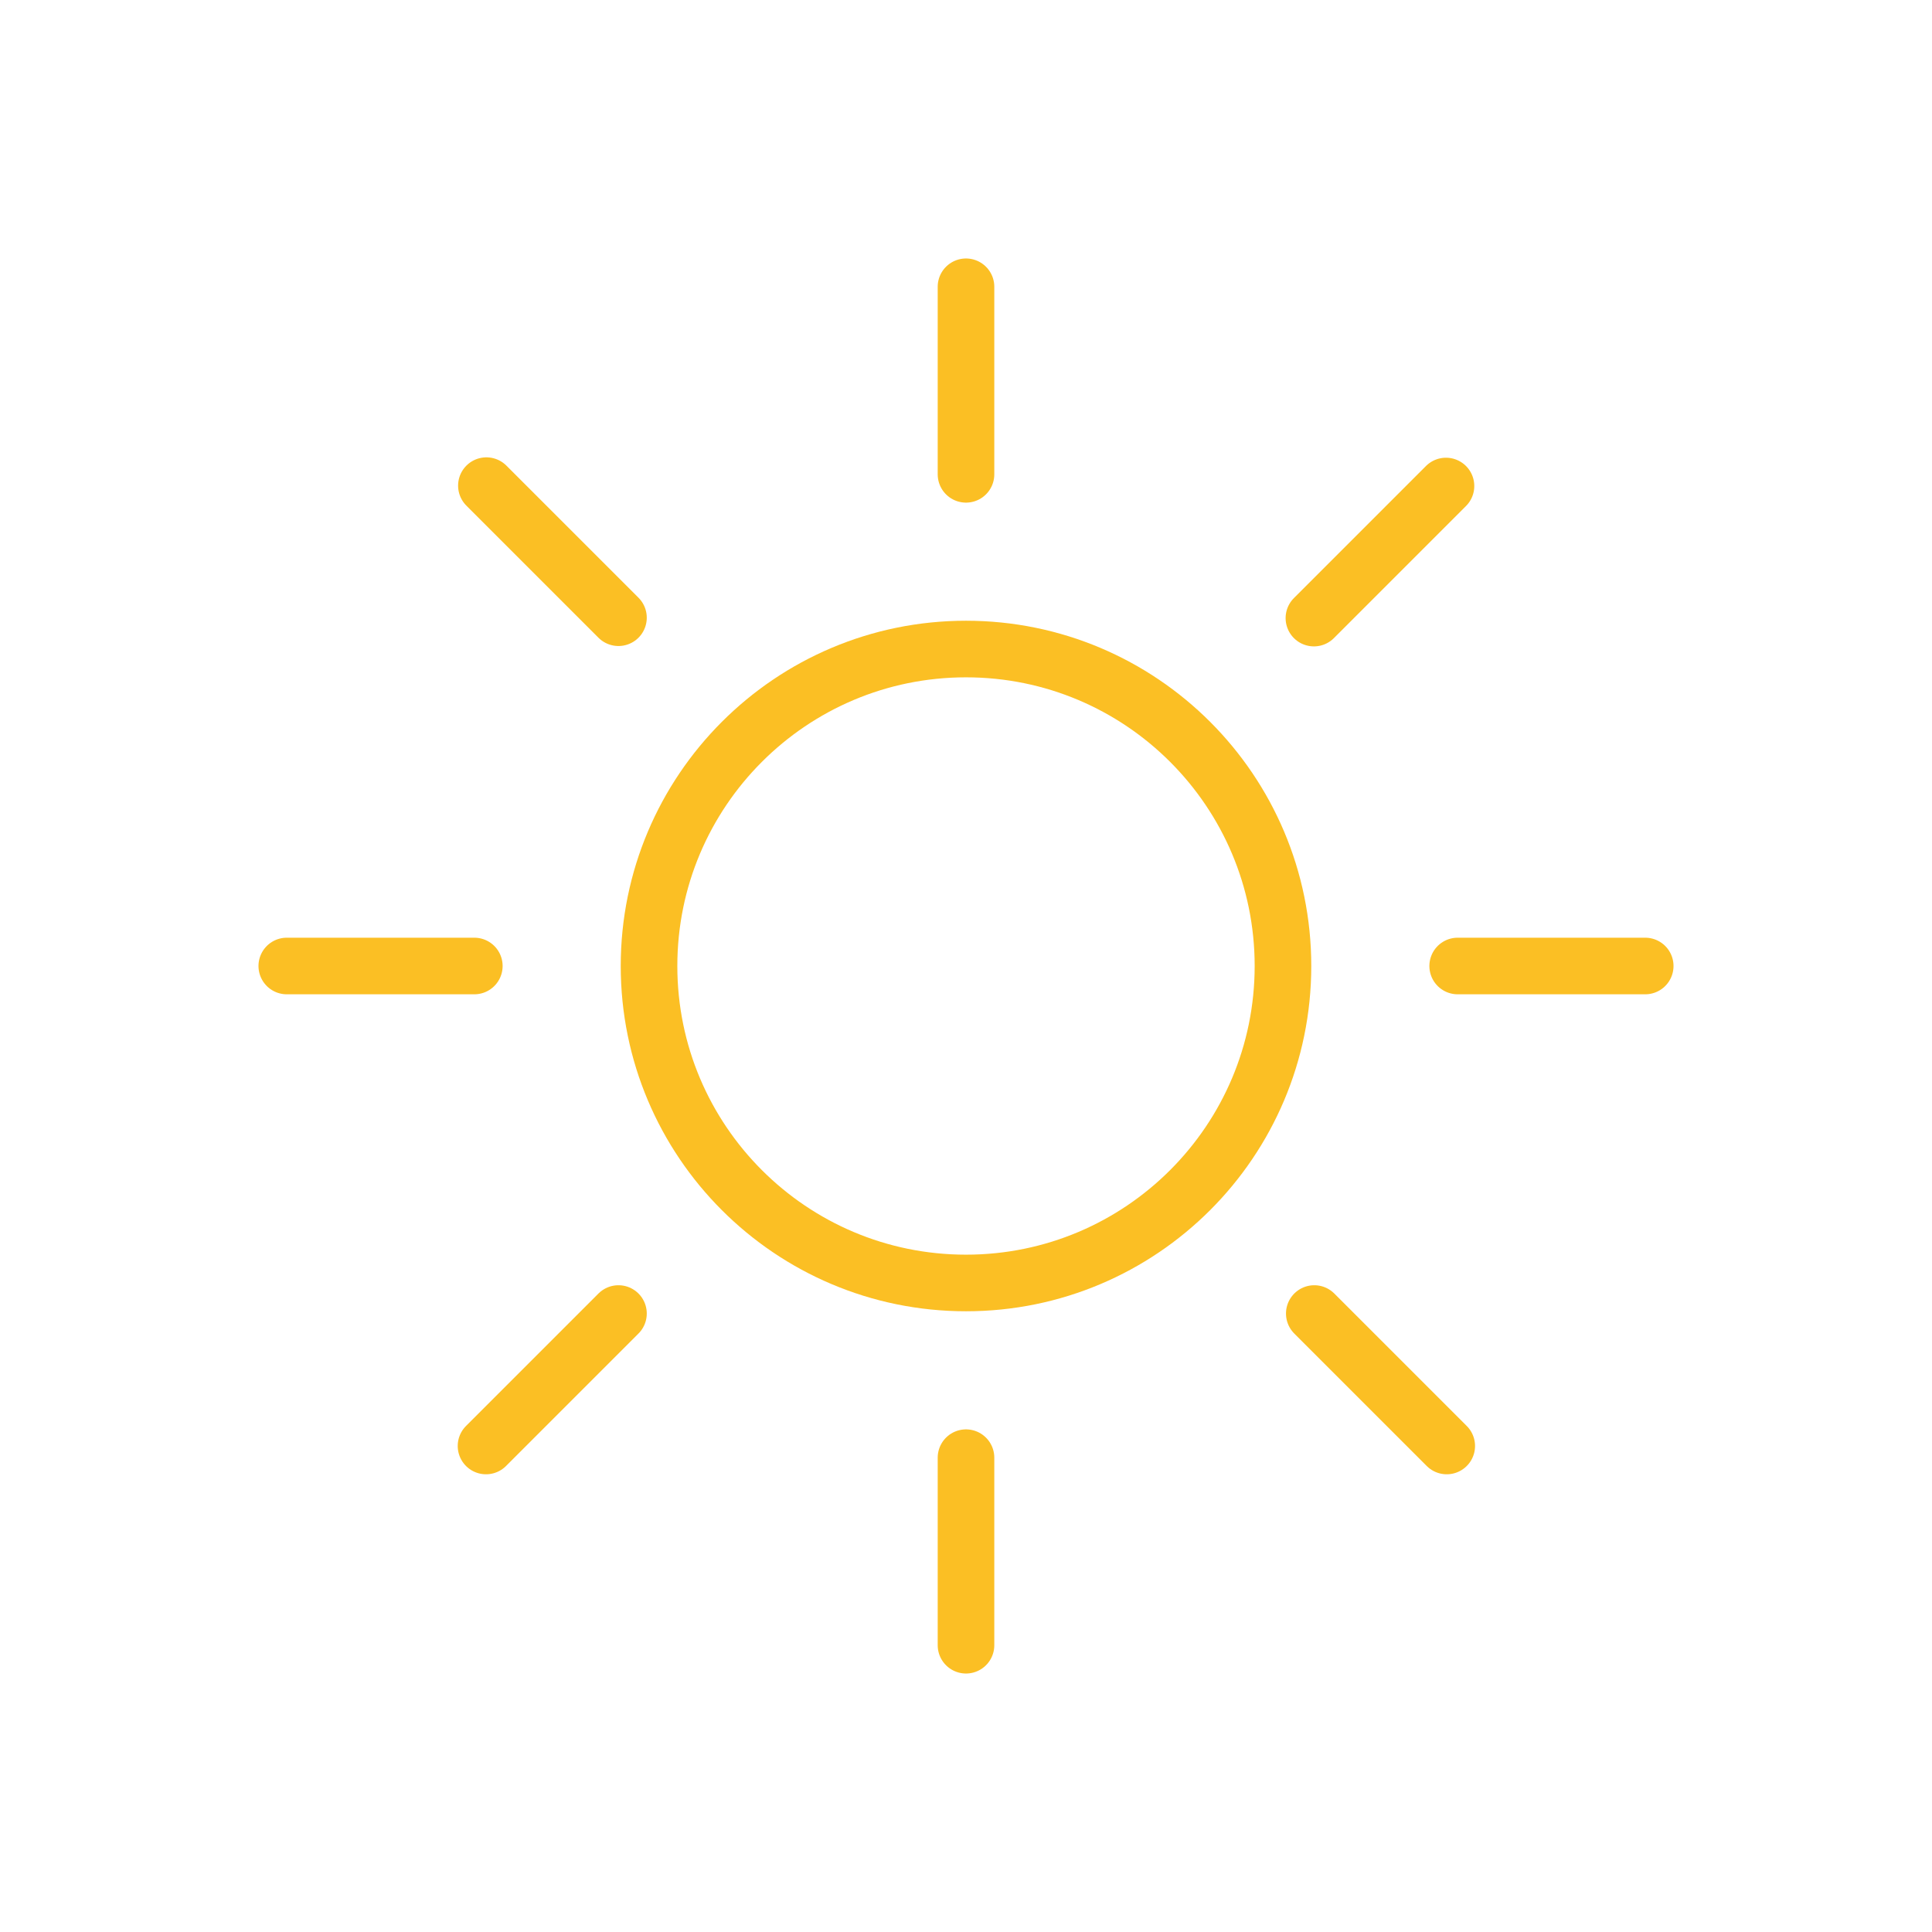
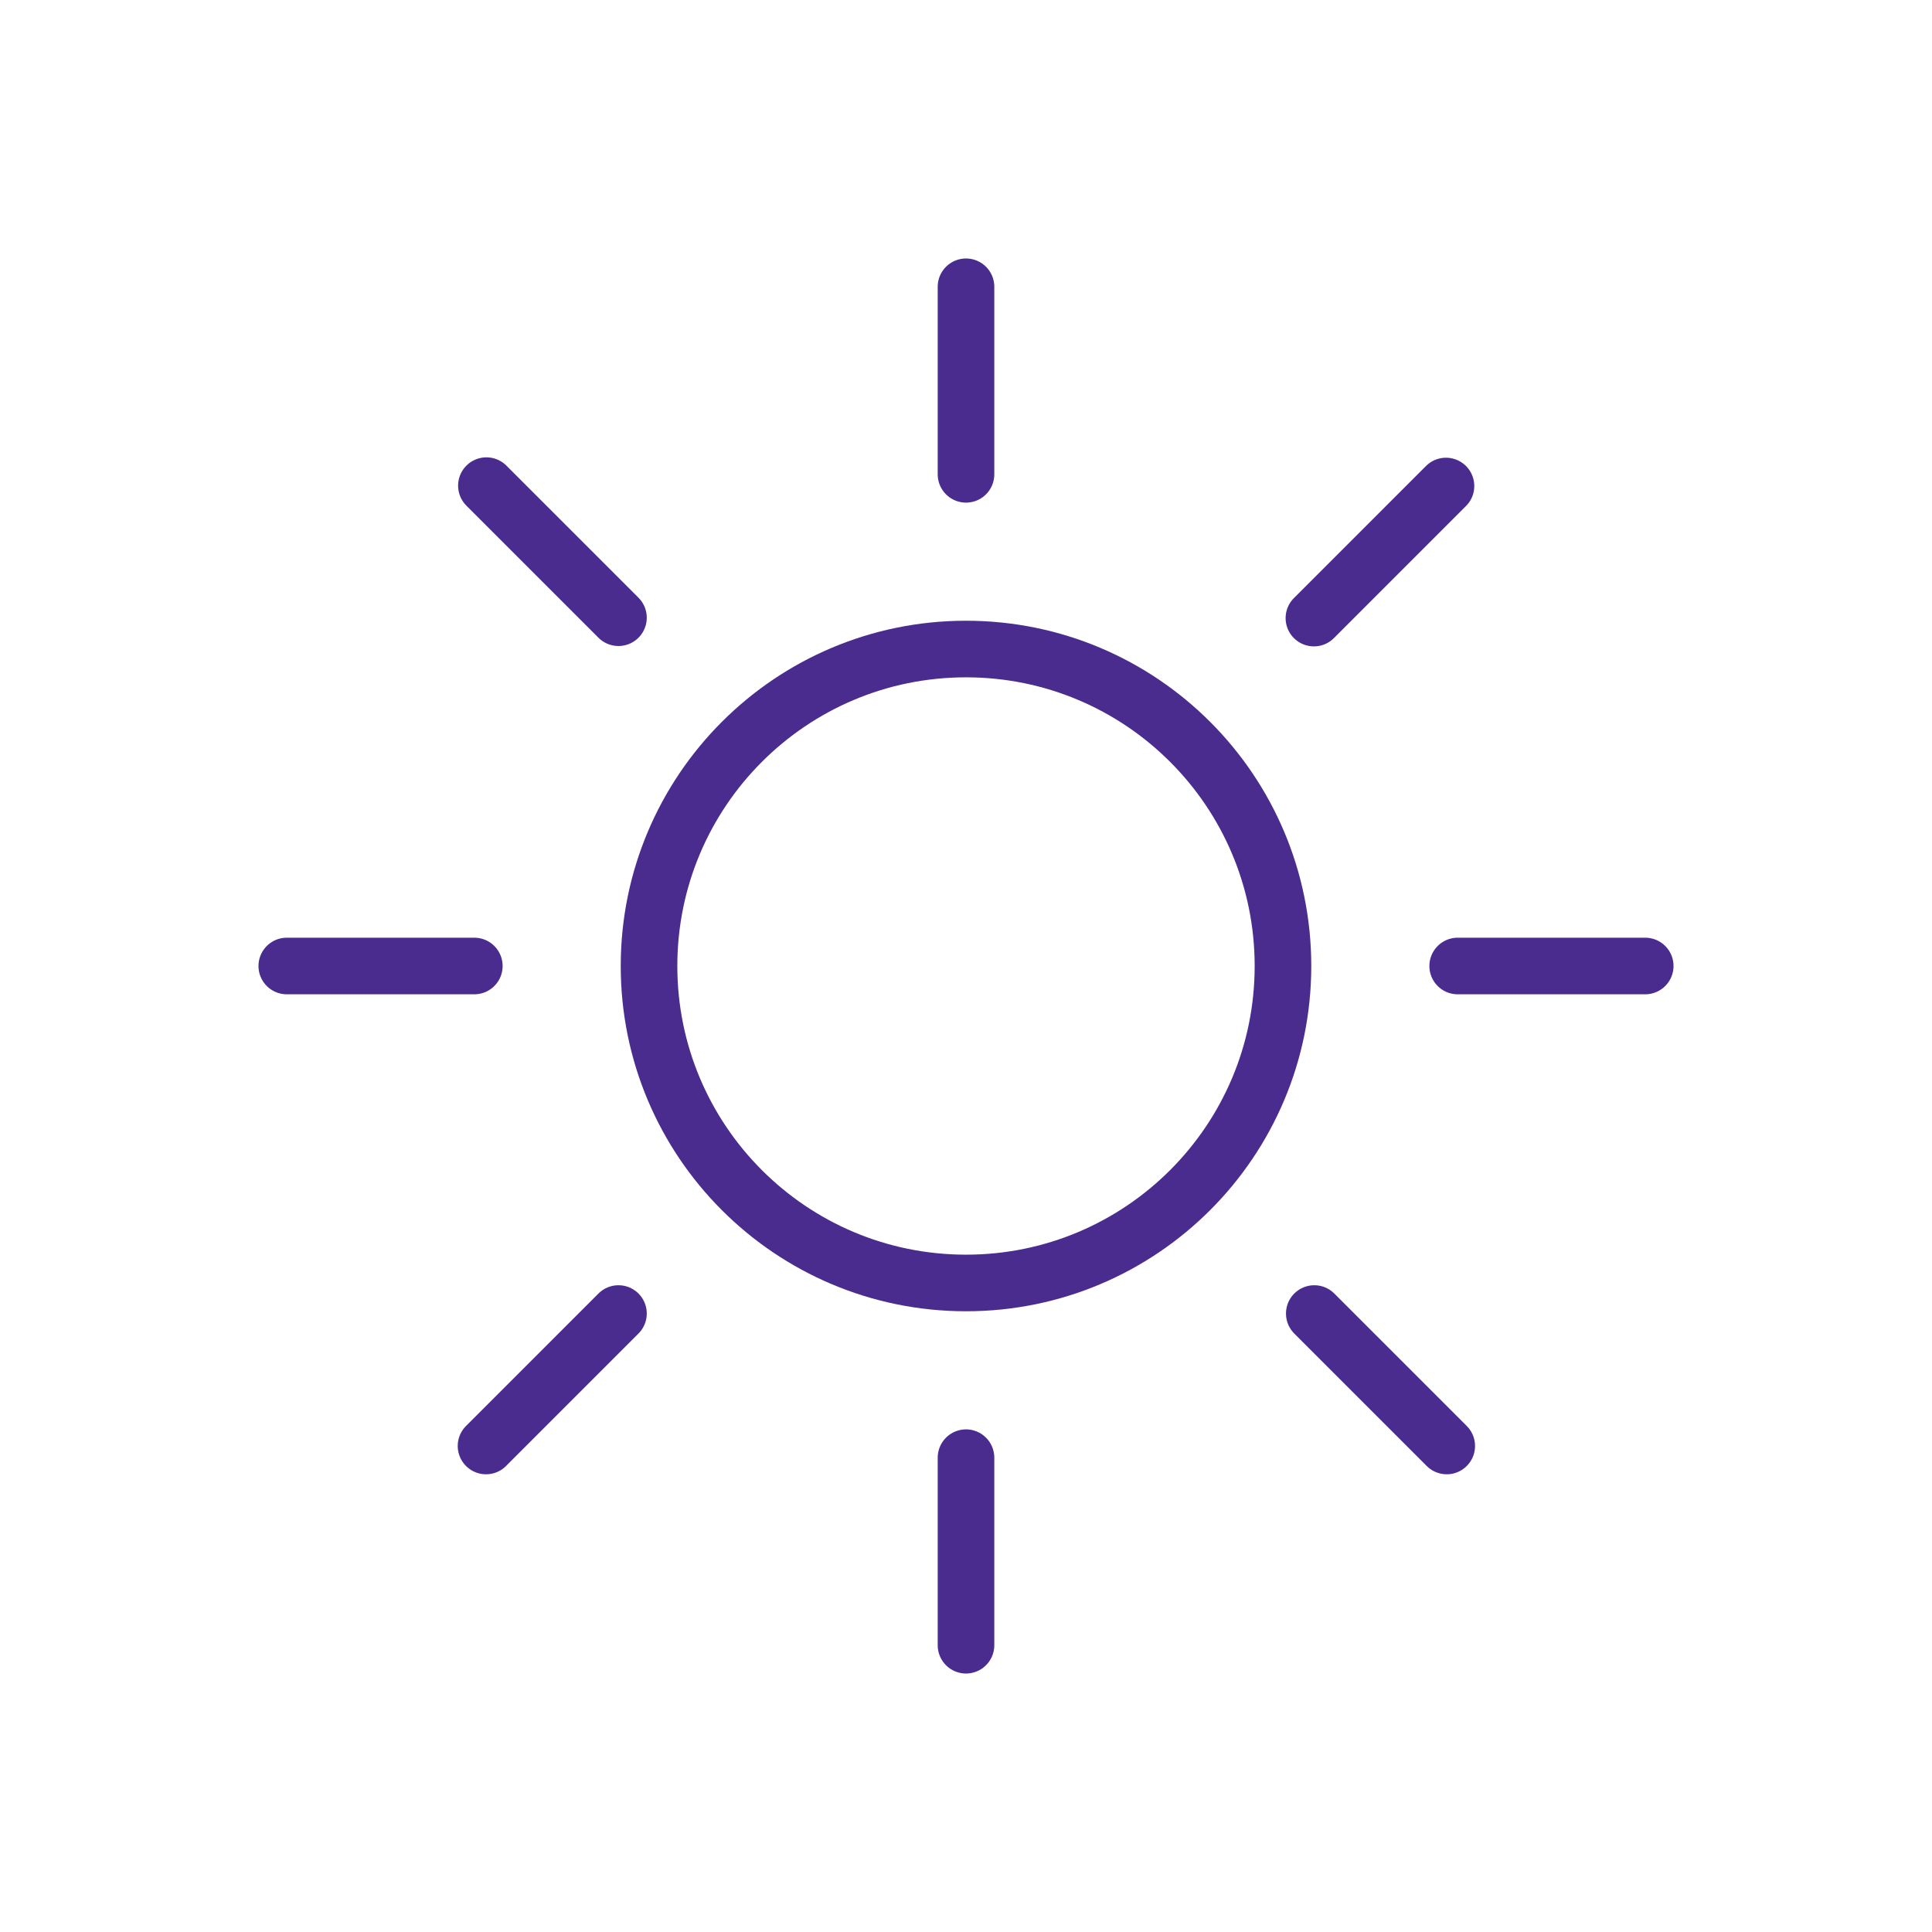
<svg xmlns="http://www.w3.org/2000/svg" xmlns:xlink="http://www.w3.org/1999/xlink" viewBox="0 0 512 512">
  <defs>
    <symbol id="a" viewBox="0 0 375 375">
-       <circle cx="187.5" cy="187.5" r="84" fill="none" stroke="#fbbf24" stroke-miterlimit="10" stroke-width="15" />
-       <path fill="none" stroke="#fbbf24" stroke-linecap="round" stroke-miterlimit="10" stroke-width="15" d="M187.5 57.2V7.5m0 360v-49.7m92.2-222.5 35-35M60.3 314.7l35.1-35.1m0-184.4-35-35m254.5 254.5-35.1-35.1M57.2 187.5H7.5m360 0h-49.7" />
+       <circle cx="187.5" cy="187.5" r="84" fill="none" stroke="#4A2C8F" stroke-miterlimit="10" stroke-width="15" />
+       <path fill="none" stroke="#4A2C8F" stroke-linecap="round" stroke-miterlimit="10" stroke-width="15" d="M187.5 57.2V7.5m0 360v-49.7m92.2-222.5 35-35M60.3 314.7l35.1-35.1m0-184.4-35-35m254.5 254.5-35.1-35.1M57.2 187.5H7.5m360 0h-49.7" />
    </symbol>
  </defs>
  <use xlink:href="#a" width="375" height="375" transform="translate(68.5 68.5)" />
</svg>
